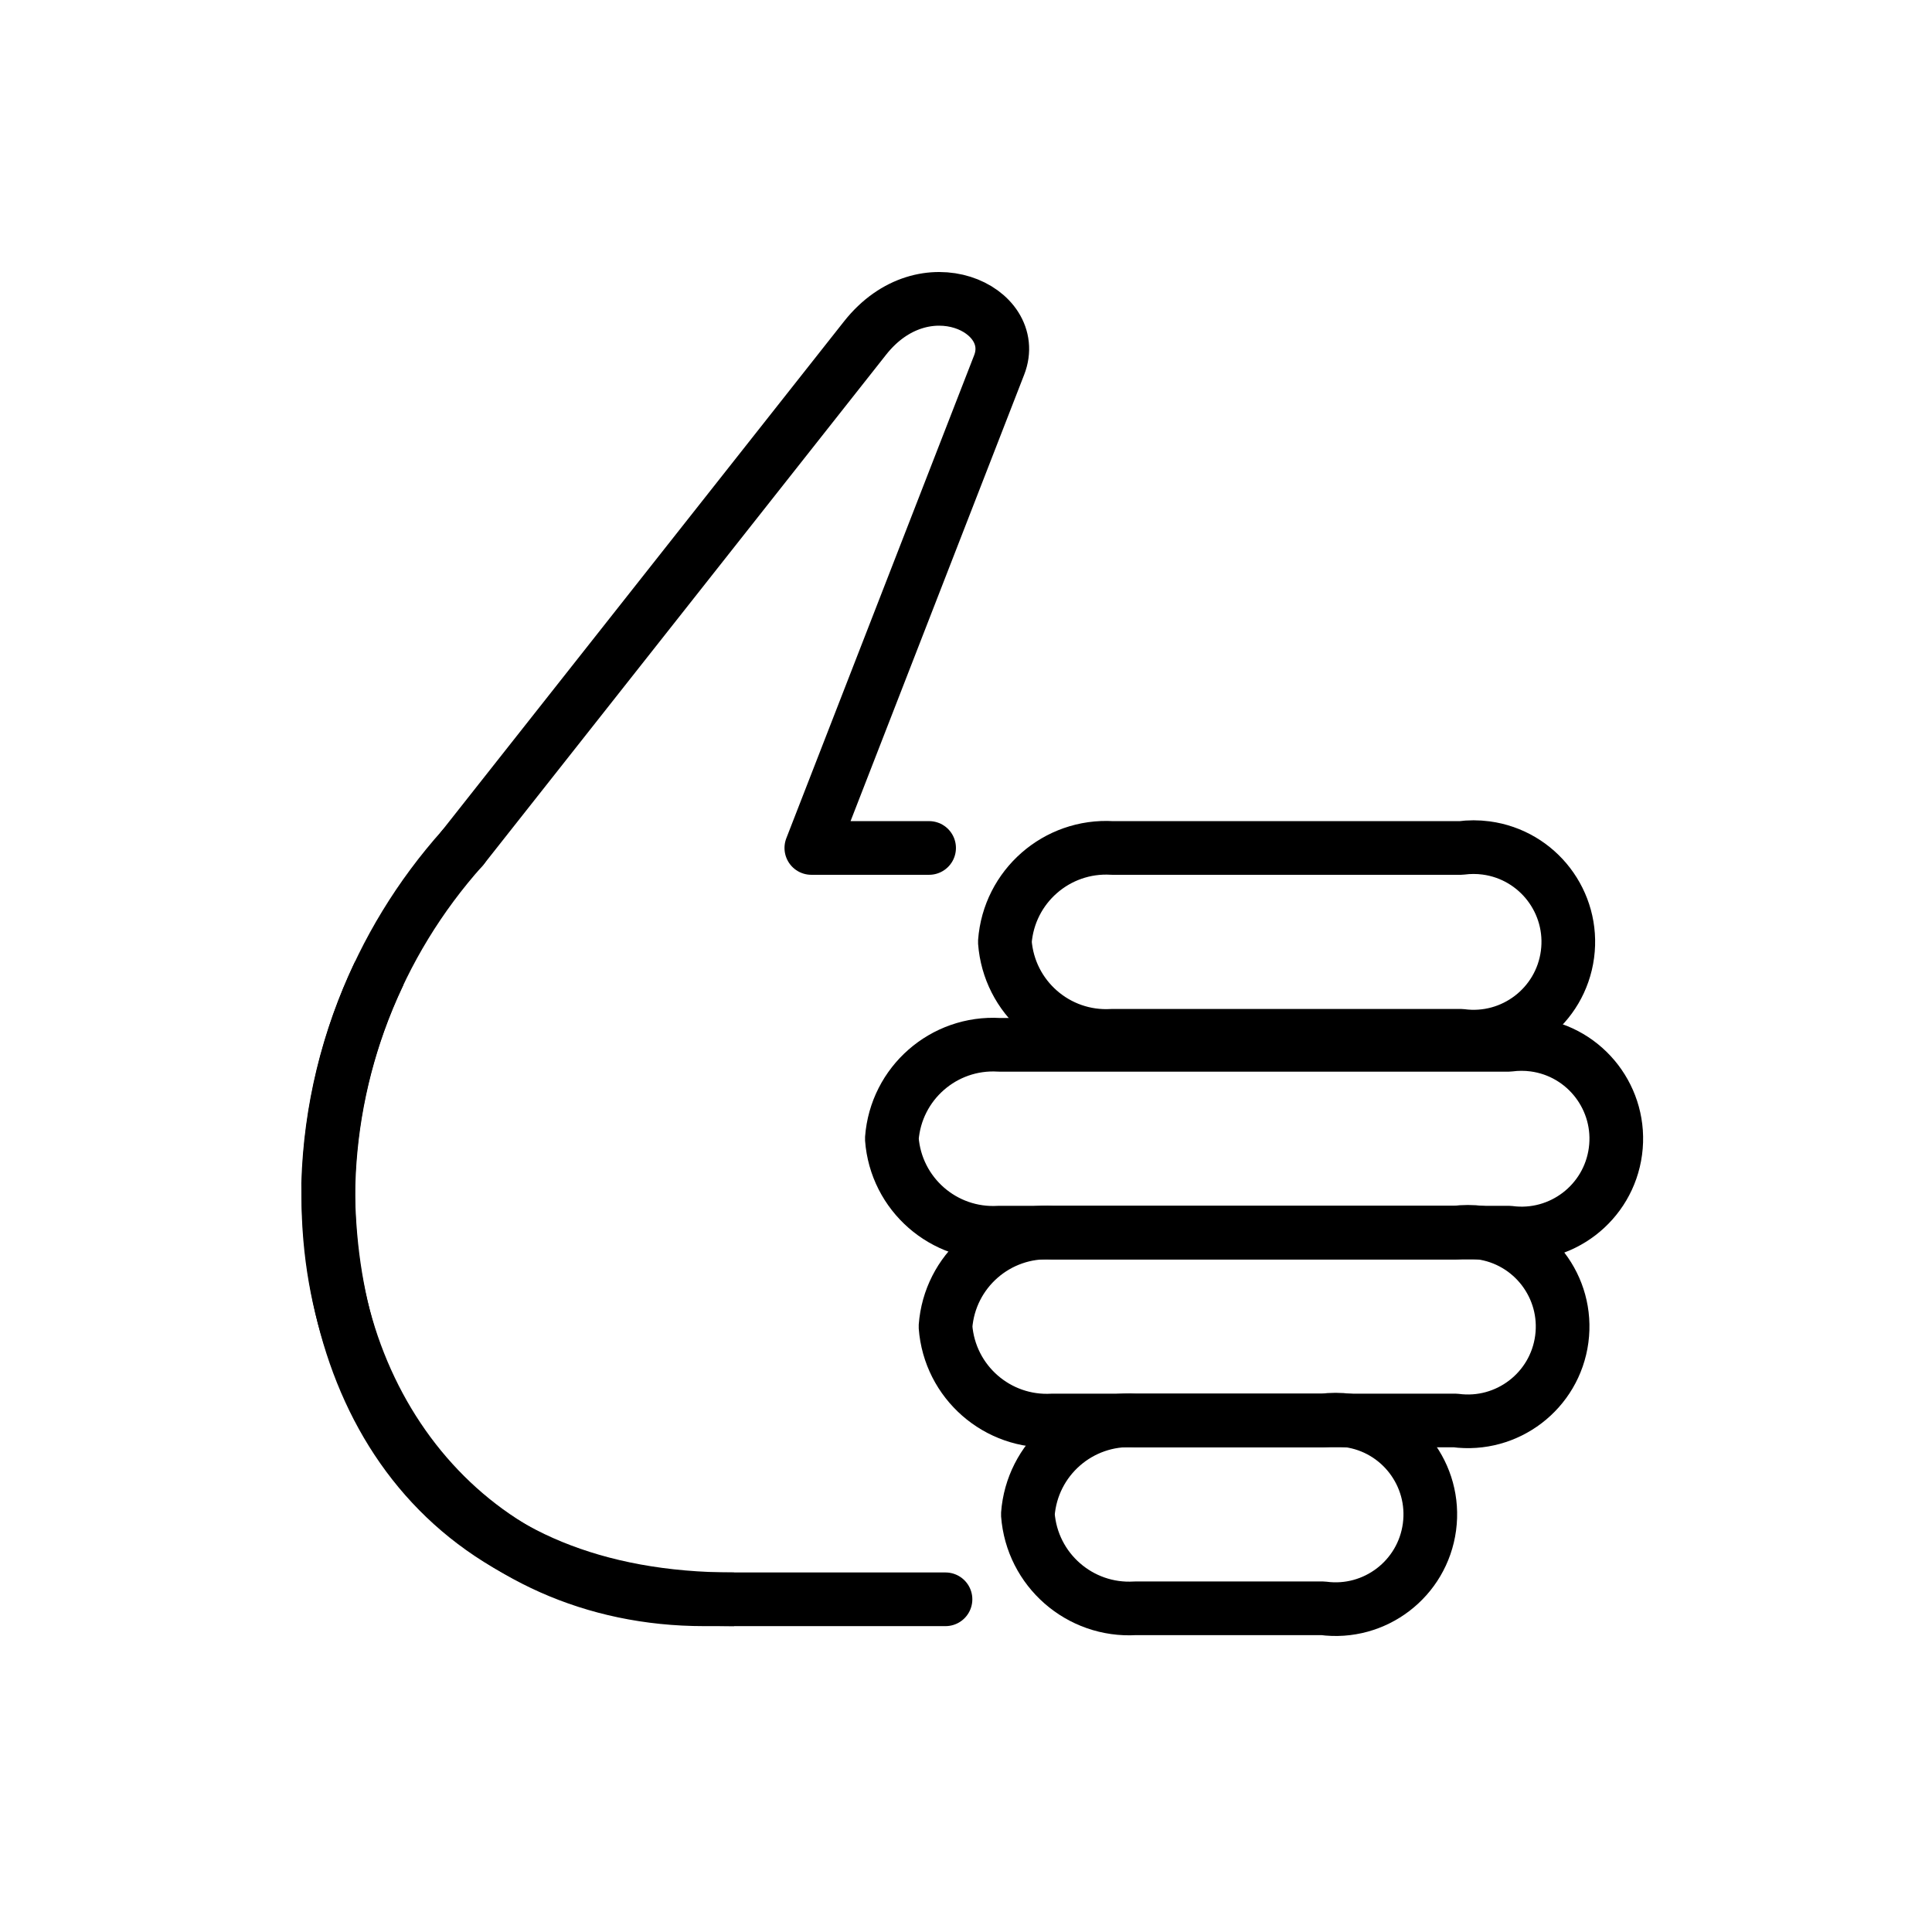
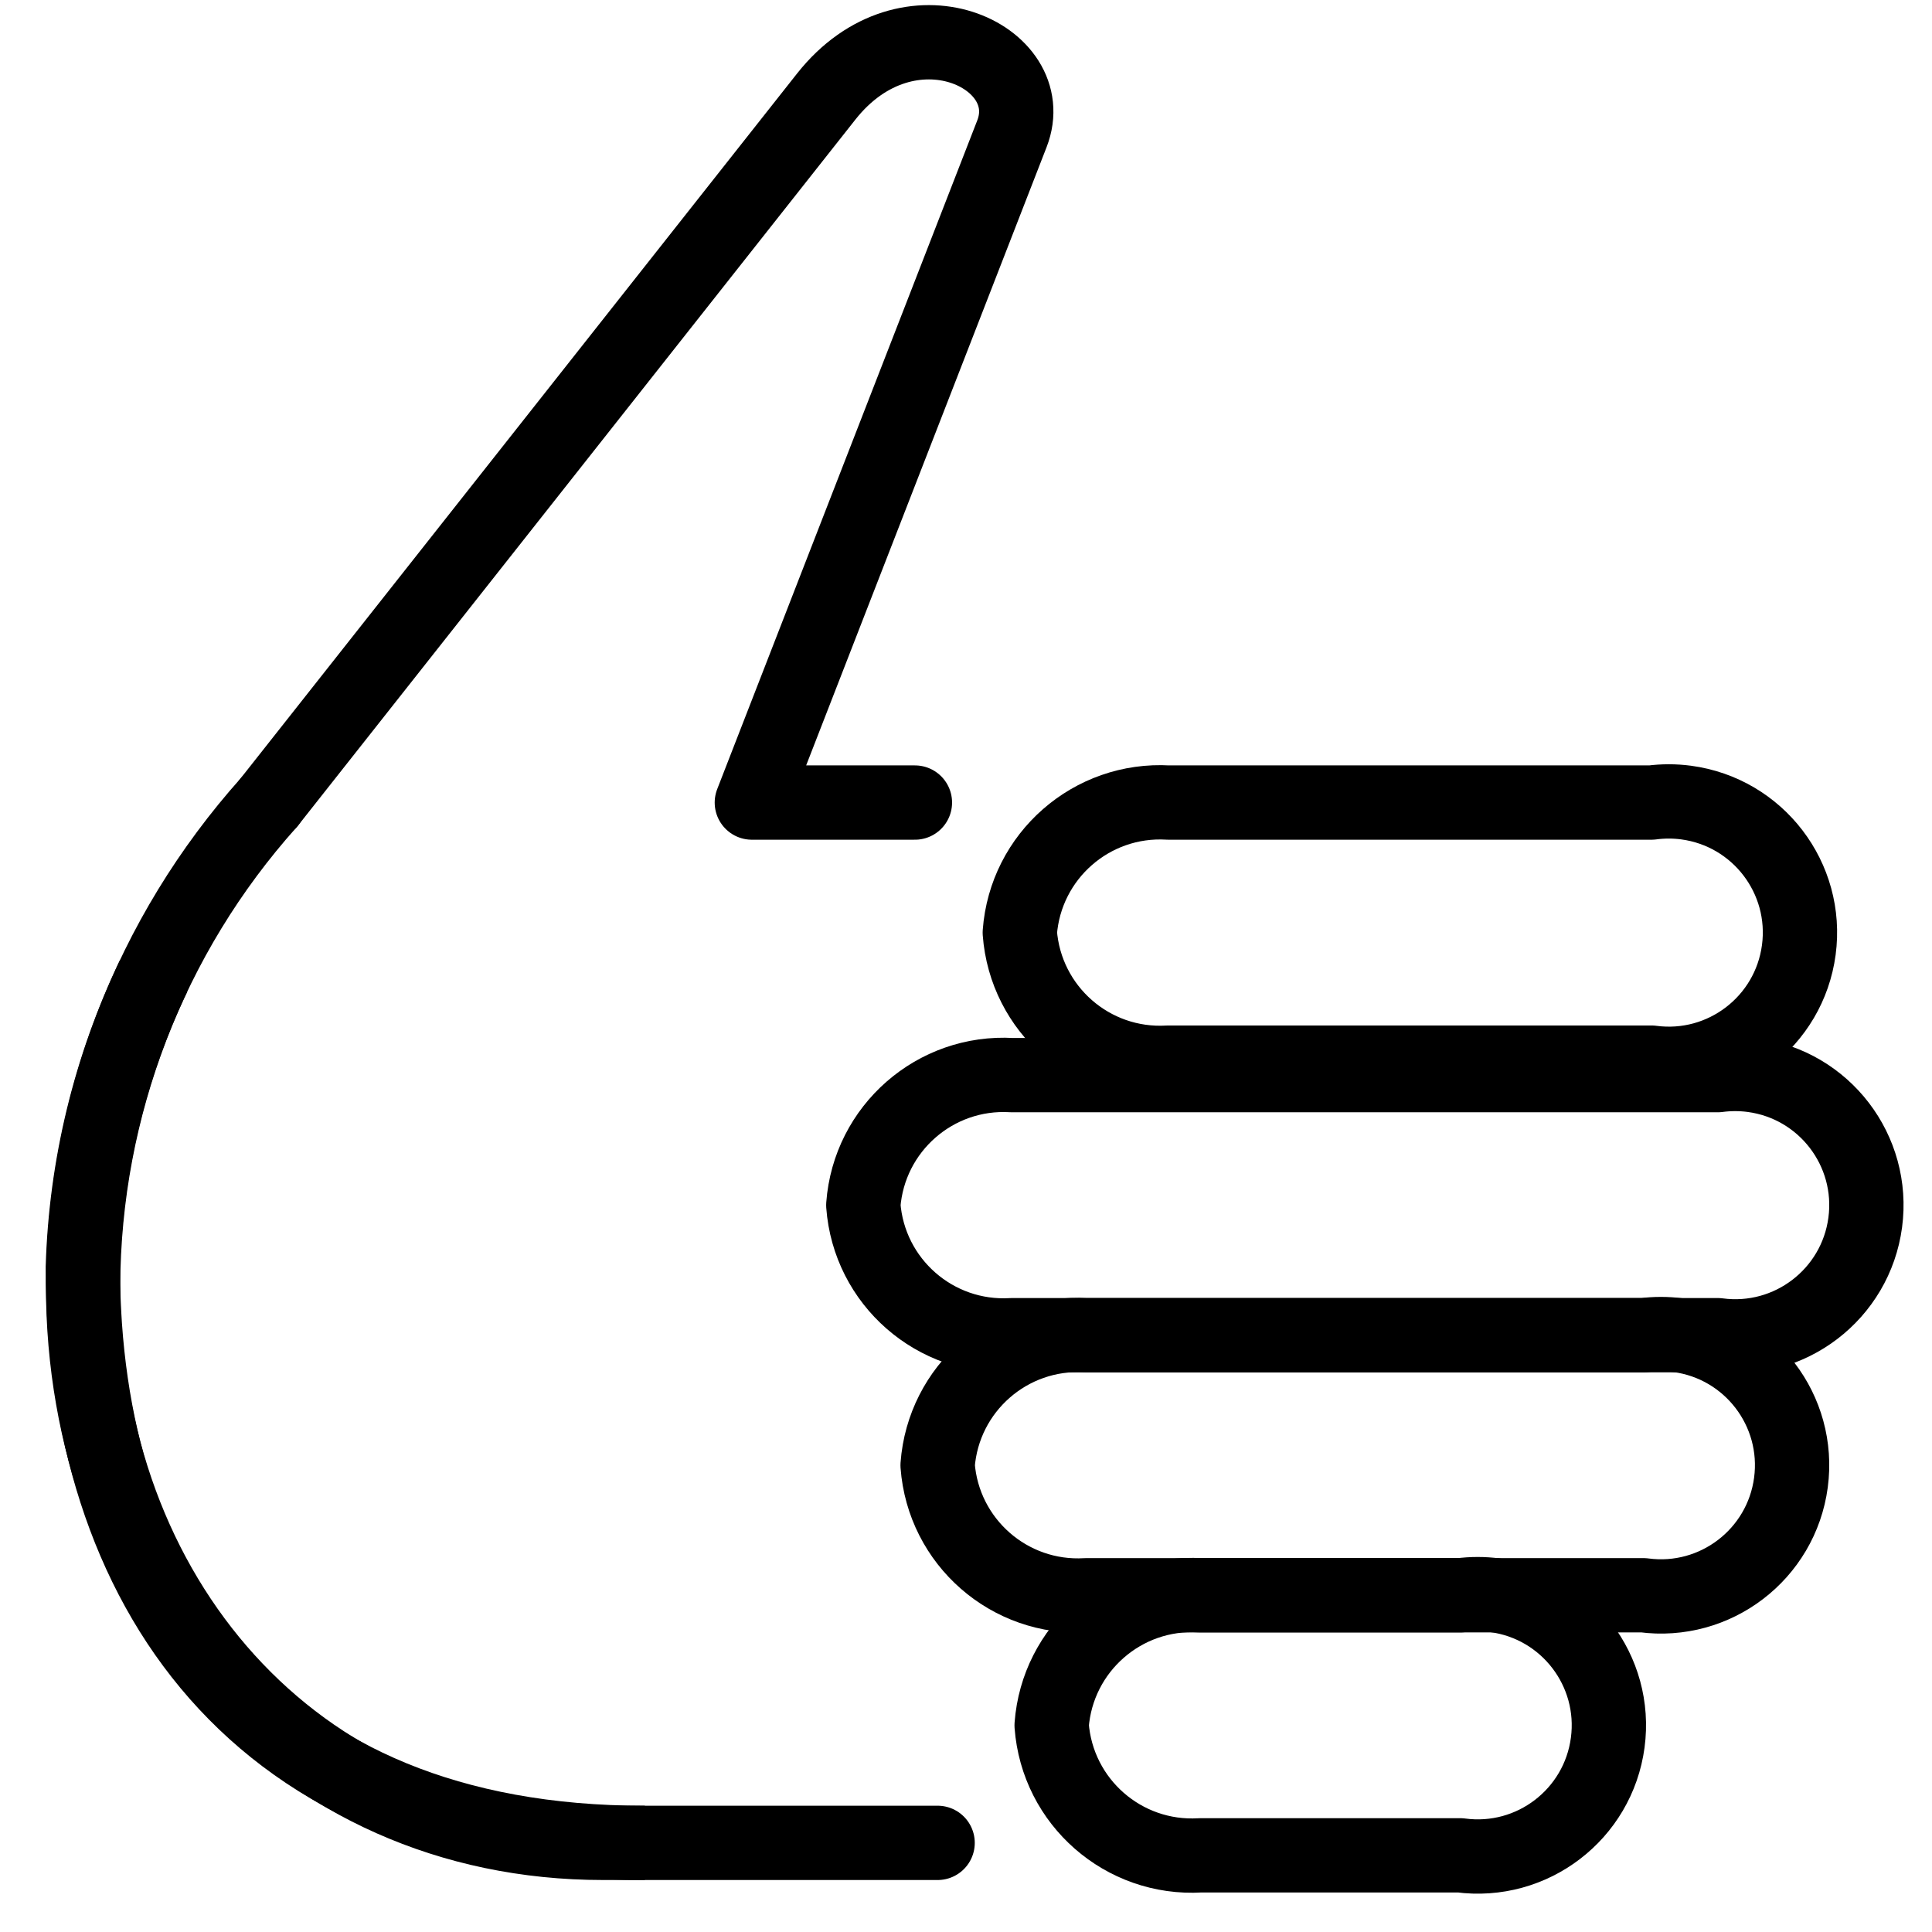
- <svg xmlns="http://www.w3.org/2000/svg" id="emoji" viewBox="0 0 72 72">
+ <svg xmlns="http://www.w3.org/2000/svg" id="emoji" viewBox="10 10 52 52">
  <g id="line">
    <path fill="none" stroke="#000000" stroke-linecap="round" stroke-linejoin="round" stroke-width="2" d="M35.236,59.601h-9 c-8.321,0-14-6.681-14-15c0.02-4.799,1.799-9.424,5-13" />
    <path fill="none" stroke="#000000" stroke-linecap="round" stroke-linejoin="round" stroke-width="2" d="M34.625,31.601h-4.389 l7-18c0.811-2.084-2.79-3.8-5-1l-15,19" />
    <path fill="none" stroke="#000000" stroke-linecap="round" stroke-linejoin="round" stroke-width="2" d="M37.448,35.101 c0.153,2.064,1.934,3.623,4,3.5h13c1.933,0.258,3.709-1.1,3.967-3.033s-1.1-3.709-3.033-3.967 c-0.31-0.041-0.624-0.041-0.934,0h-13C39.382,31.478,37.601,33.037,37.448,35.101z" />
    <path fill="none" stroke="#000000" stroke-linecap="round" stroke-linejoin="round" stroke-width="2" d="M38.305,56.437 c0.153,2.064,1.934,3.623,4,3.5h7c1.933,0.258,3.709-1.1,3.967-3.033s-1.1-3.709-3.033-3.967 c-0.31-0.041-0.624-0.041-0.934,0h-7C40.239,52.814,38.458,54.373,38.305,56.437z" />
    <path fill="none" stroke="#000000" stroke-linecap="round" stroke-linejoin="round" stroke-width="2" d="M33.236,42.437 c0.153,2.064,1.934,3.623,4,3.5h19c1.933,0.258,3.709-1.1,3.967-3.033s-1.1-3.709-3.033-3.967 c-0.31-0.041-0.624-0.041-0.934,0h-19C35.17,38.814,33.389,40.373,33.236,42.437z" />
    <path fill="none" stroke="#000000" stroke-linecap="round" stroke-linejoin="round" stroke-width="2" d="M35.236,49.437 c0.153,2.064,1.934,3.623,4,3.5h15c1.933,0.258,3.709-1.1,3.967-3.033s-1.1-3.709-3.033-3.967 c-0.31-0.041-0.624-0.041-0.934,0h-15C37.17,45.814,35.389,47.373,35.236,49.437z" />
    <path fill="none" stroke="#000000" stroke-miterlimit="10" stroke-width="2" d="M14.136,36.263 c-1.176,2.451-1.825,5.122-1.906,7.839c0,8.56,4.625,15.5,15.125,15.5" />
  </g>
</svg>
